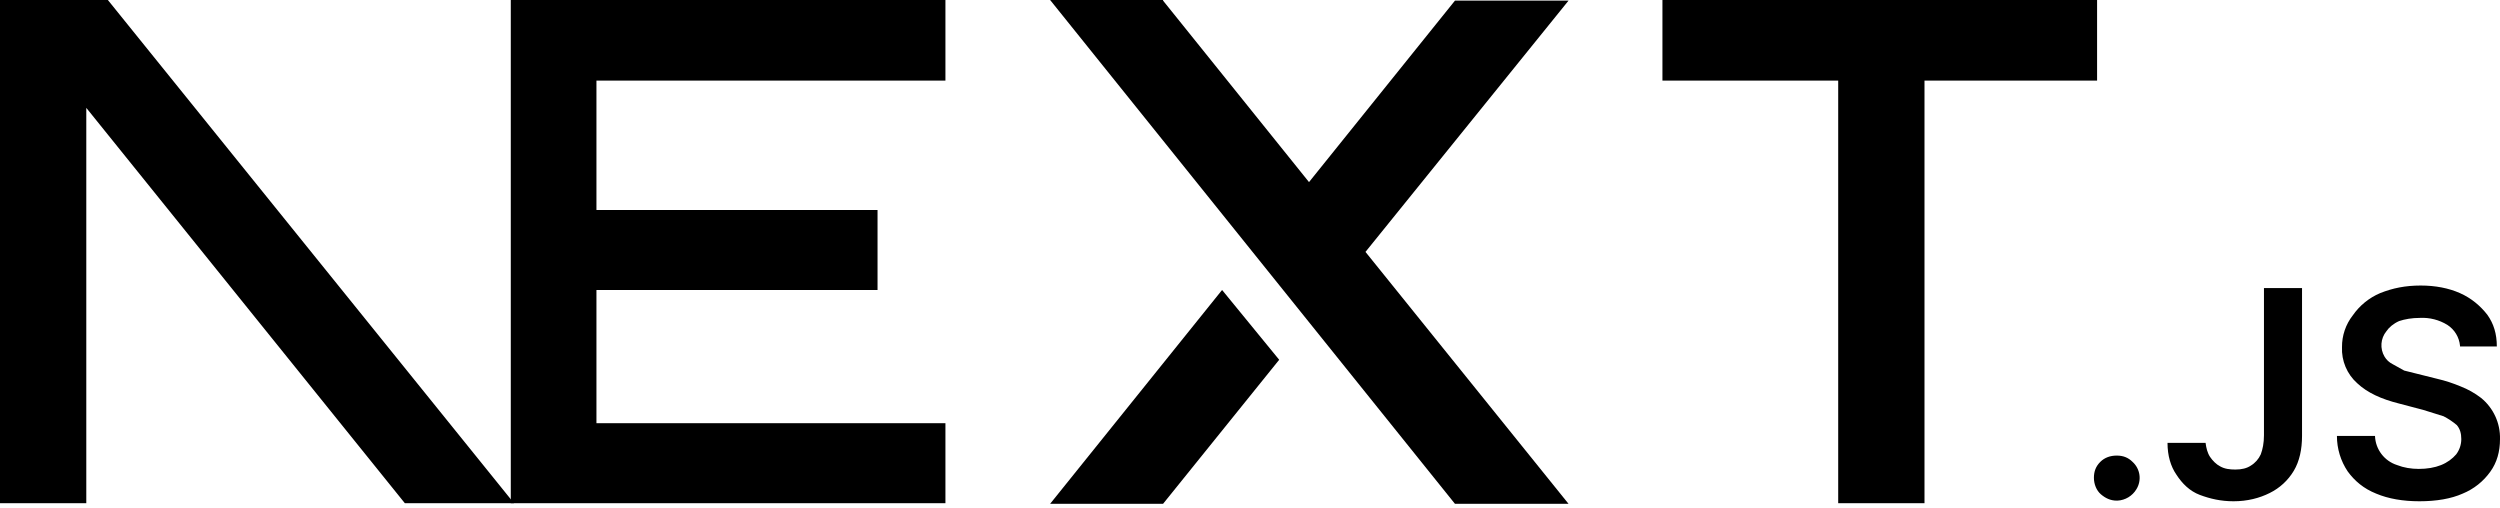
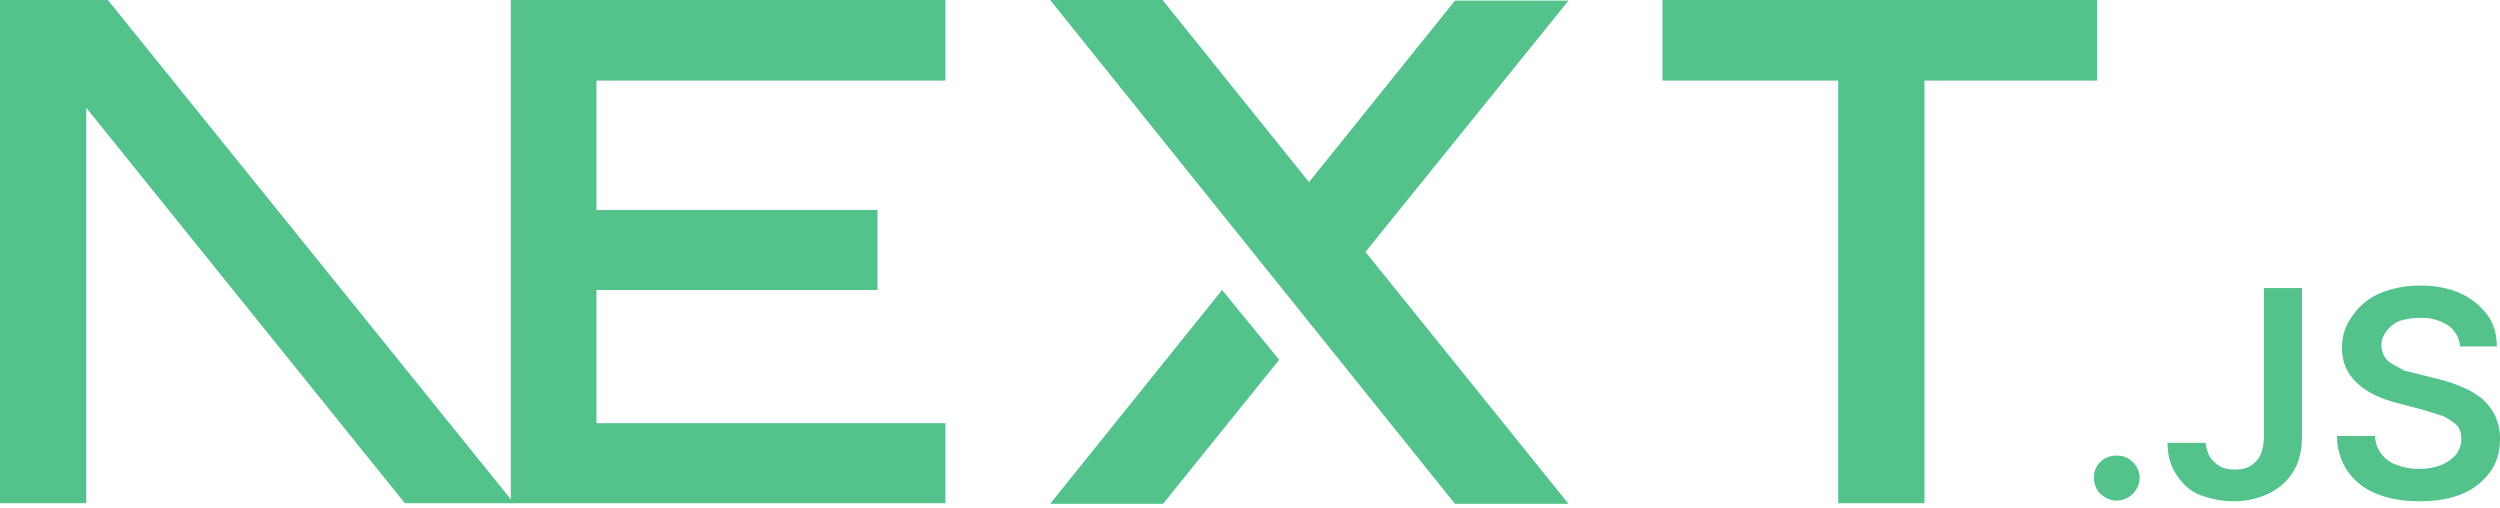
<svg xmlns="http://www.w3.org/2000/svg" fill="none" viewBox="0 0 394 80">
-   <path fill="#000" d="M262 0h68.5v12.7h-27.2v66.6h-13.6V12.7H262V0ZM149 0v12.7H94v20.4h44.3v12.6H94v21h55v12.6H80.5V0h68.7zm34.3 0h-17.8l63.8 79.4h17.9l-32-39.7 32-39.6h-17.9l-23 28.6-23-28.6zm18.3 56.7-9-11-27.1 33.7h17.8l18.3-22.7z" />
-   <path fill="#000" d="M81 79.3 17 0H0v79.3h13.6V17l50.2 62.3H81Zm252.6-.4c-1 0-1.8-.4-2.5-1s-1.1-1.6-1.1-2.6.3-1.8 1-2.5 1.6-1 2.6-1 1.8.3 2.5 1a3.4 3.4 0 0 1 .6 4.3 3.7 3.7 0 0 1-3 1.8zm23.2-33.5h6v23.3c0 2.1-.4 4-1.3 5.5a9.1 9.1 0 0 1-3.8 3.5c-1.6.8-3.5 1.3-5.7 1.3-2 0-3.7-.4-5.3-1s-2.8-1.8-3.7-3.2c-.9-1.3-1.4-3-1.4-5h6c.1.8.3 1.6.7 2.2s1 1.2 1.6 1.5c.7.4 1.5.5 2.4.5 1 0 1.8-.2 2.4-.6a4 4 0 0 0 1.6-1.8c.3-.8.5-1.8.5-3V45.5zm30.9 9.1a4.4 4.4 0 0 0-2-3.3 7.5 7.5 0 0 0-4.3-1.1c-1.3 0-2.4.2-3.3.5-.9.4-1.6 1-2 1.6a3.5 3.5 0 0 0-.3 4c.3.5.7.9 1.3 1.2l1.8 1 2 .5 3.2.8c1.3.3 2.5.7 3.7 1.2a13 13 0 0 1 3.2 1.8 8.1 8.1 0 0 1 3 6.5c0 2-.5 3.7-1.5 5.1a10 10 0 0 1-4.4 3.5c-1.8.8-4.1 1.2-6.8 1.2-2.6 0-4.9-.4-6.8-1.2-2-.8-3.4-2-4.5-3.5a10 10 0 0 1-1.7-5.6h6a5 5 0 0 0 3.5 4.6c1 .4 2.2.6 3.4.6 1.3 0 2.5-.2 3.5-.6 1-.4 1.8-1 2.4-1.7a4 4 0 0 0 .8-2.4c0-.9-.2-1.6-.7-2.2a11 11 0 0 0-2.1-1.4l-3.2-1-3.8-1c-2.8-.7-5-1.7-6.6-3.2a7.2 7.2 0 0 1-2.4-5.7 8 8 0 0 1 1.7-5 10 10 0 0 1 4.3-3.5c2-.8 4-1.2 6.4-1.2 2.3 0 4.4.4 6.2 1.2 1.8.8 3.2 2 4.3 3.4 1 1.4 1.5 3 1.5 5h-5.8z" />
+   <path fill="#53c38b" d="M262 0h68.5v12.7h-27.2v66.6h-13.6V12.7H262V0ZM149 0v12.7H94v20.4h44.3v12.6H94v21h55v12.6H80.5V0h68.7zm34.3 0h-17.8l63.8 79.4h17.9l-32-39.7 32-39.6h-17.9l-23 28.6-23-28.6zm18.3 56.7-9-11-27.1 33.7h17.8l18.3-22.7z" />
+   <path fill="#53c38b" d="M81 79.3 17 0H0v79.3h13.6V17l50.2 62.3H81Zm252.6-.4c-1 0-1.8-.4-2.5-1s-1.1-1.6-1.1-2.6.3-1.8 1-2.5 1.6-1 2.6-1 1.8.3 2.5 1a3.4 3.4 0 0 1 .6 4.3 3.7 3.7 0 0 1-3 1.8zm23.2-33.5h6v23.3c0 2.1-.4 4-1.3 5.5a9.1 9.1 0 0 1-3.8 3.5c-1.6.8-3.5 1.3-5.7 1.3-2 0-3.7-.4-5.3-1s-2.8-1.8-3.7-3.2c-.9-1.3-1.4-3-1.4-5h6c.1.8.3 1.6.7 2.2s1 1.2 1.6 1.5c.7.4 1.5.5 2.4.5 1 0 1.8-.2 2.4-.6a4 4 0 0 0 1.6-1.8c.3-.8.5-1.8.5-3V45.5zm30.9 9.1a4.4 4.4 0 0 0-2-3.3 7.5 7.5 0 0 0-4.3-1.1c-1.3 0-2.4.2-3.3.5-.9.4-1.6 1-2 1.6a3.5 3.5 0 0 0-.3 4c.3.5.7.9 1.3 1.2l1.8 1 2 .5 3.2.8c1.3.3 2.5.7 3.7 1.2a13 13 0 0 1 3.2 1.8 8.1 8.1 0 0 1 3 6.5c0 2-.5 3.7-1.5 5.1a10 10 0 0 1-4.4 3.5c-1.8.8-4.1 1.2-6.8 1.2-2.6 0-4.9-.4-6.8-1.2-2-.8-3.4-2-4.5-3.5a10 10 0 0 1-1.7-5.6h6a5 5 0 0 0 3.5 4.6c1 .4 2.2.6 3.4.6 1.3 0 2.5-.2 3.5-.6 1-.4 1.8-1 2.4-1.7a4 4 0 0 0 .8-2.4c0-.9-.2-1.6-.7-2.2a11 11 0 0 0-2.1-1.4l-3.2-1-3.8-1c-2.8-.7-5-1.7-6.6-3.2a7.2 7.2 0 0 1-2.4-5.7 8 8 0 0 1 1.7-5 10 10 0 0 1 4.3-3.5c2-.8 4-1.2 6.4-1.2 2.3 0 4.4.4 6.2 1.2 1.8.8 3.2 2 4.3 3.4 1 1.4 1.5 3 1.5 5h-5.8z" />
</svg>
